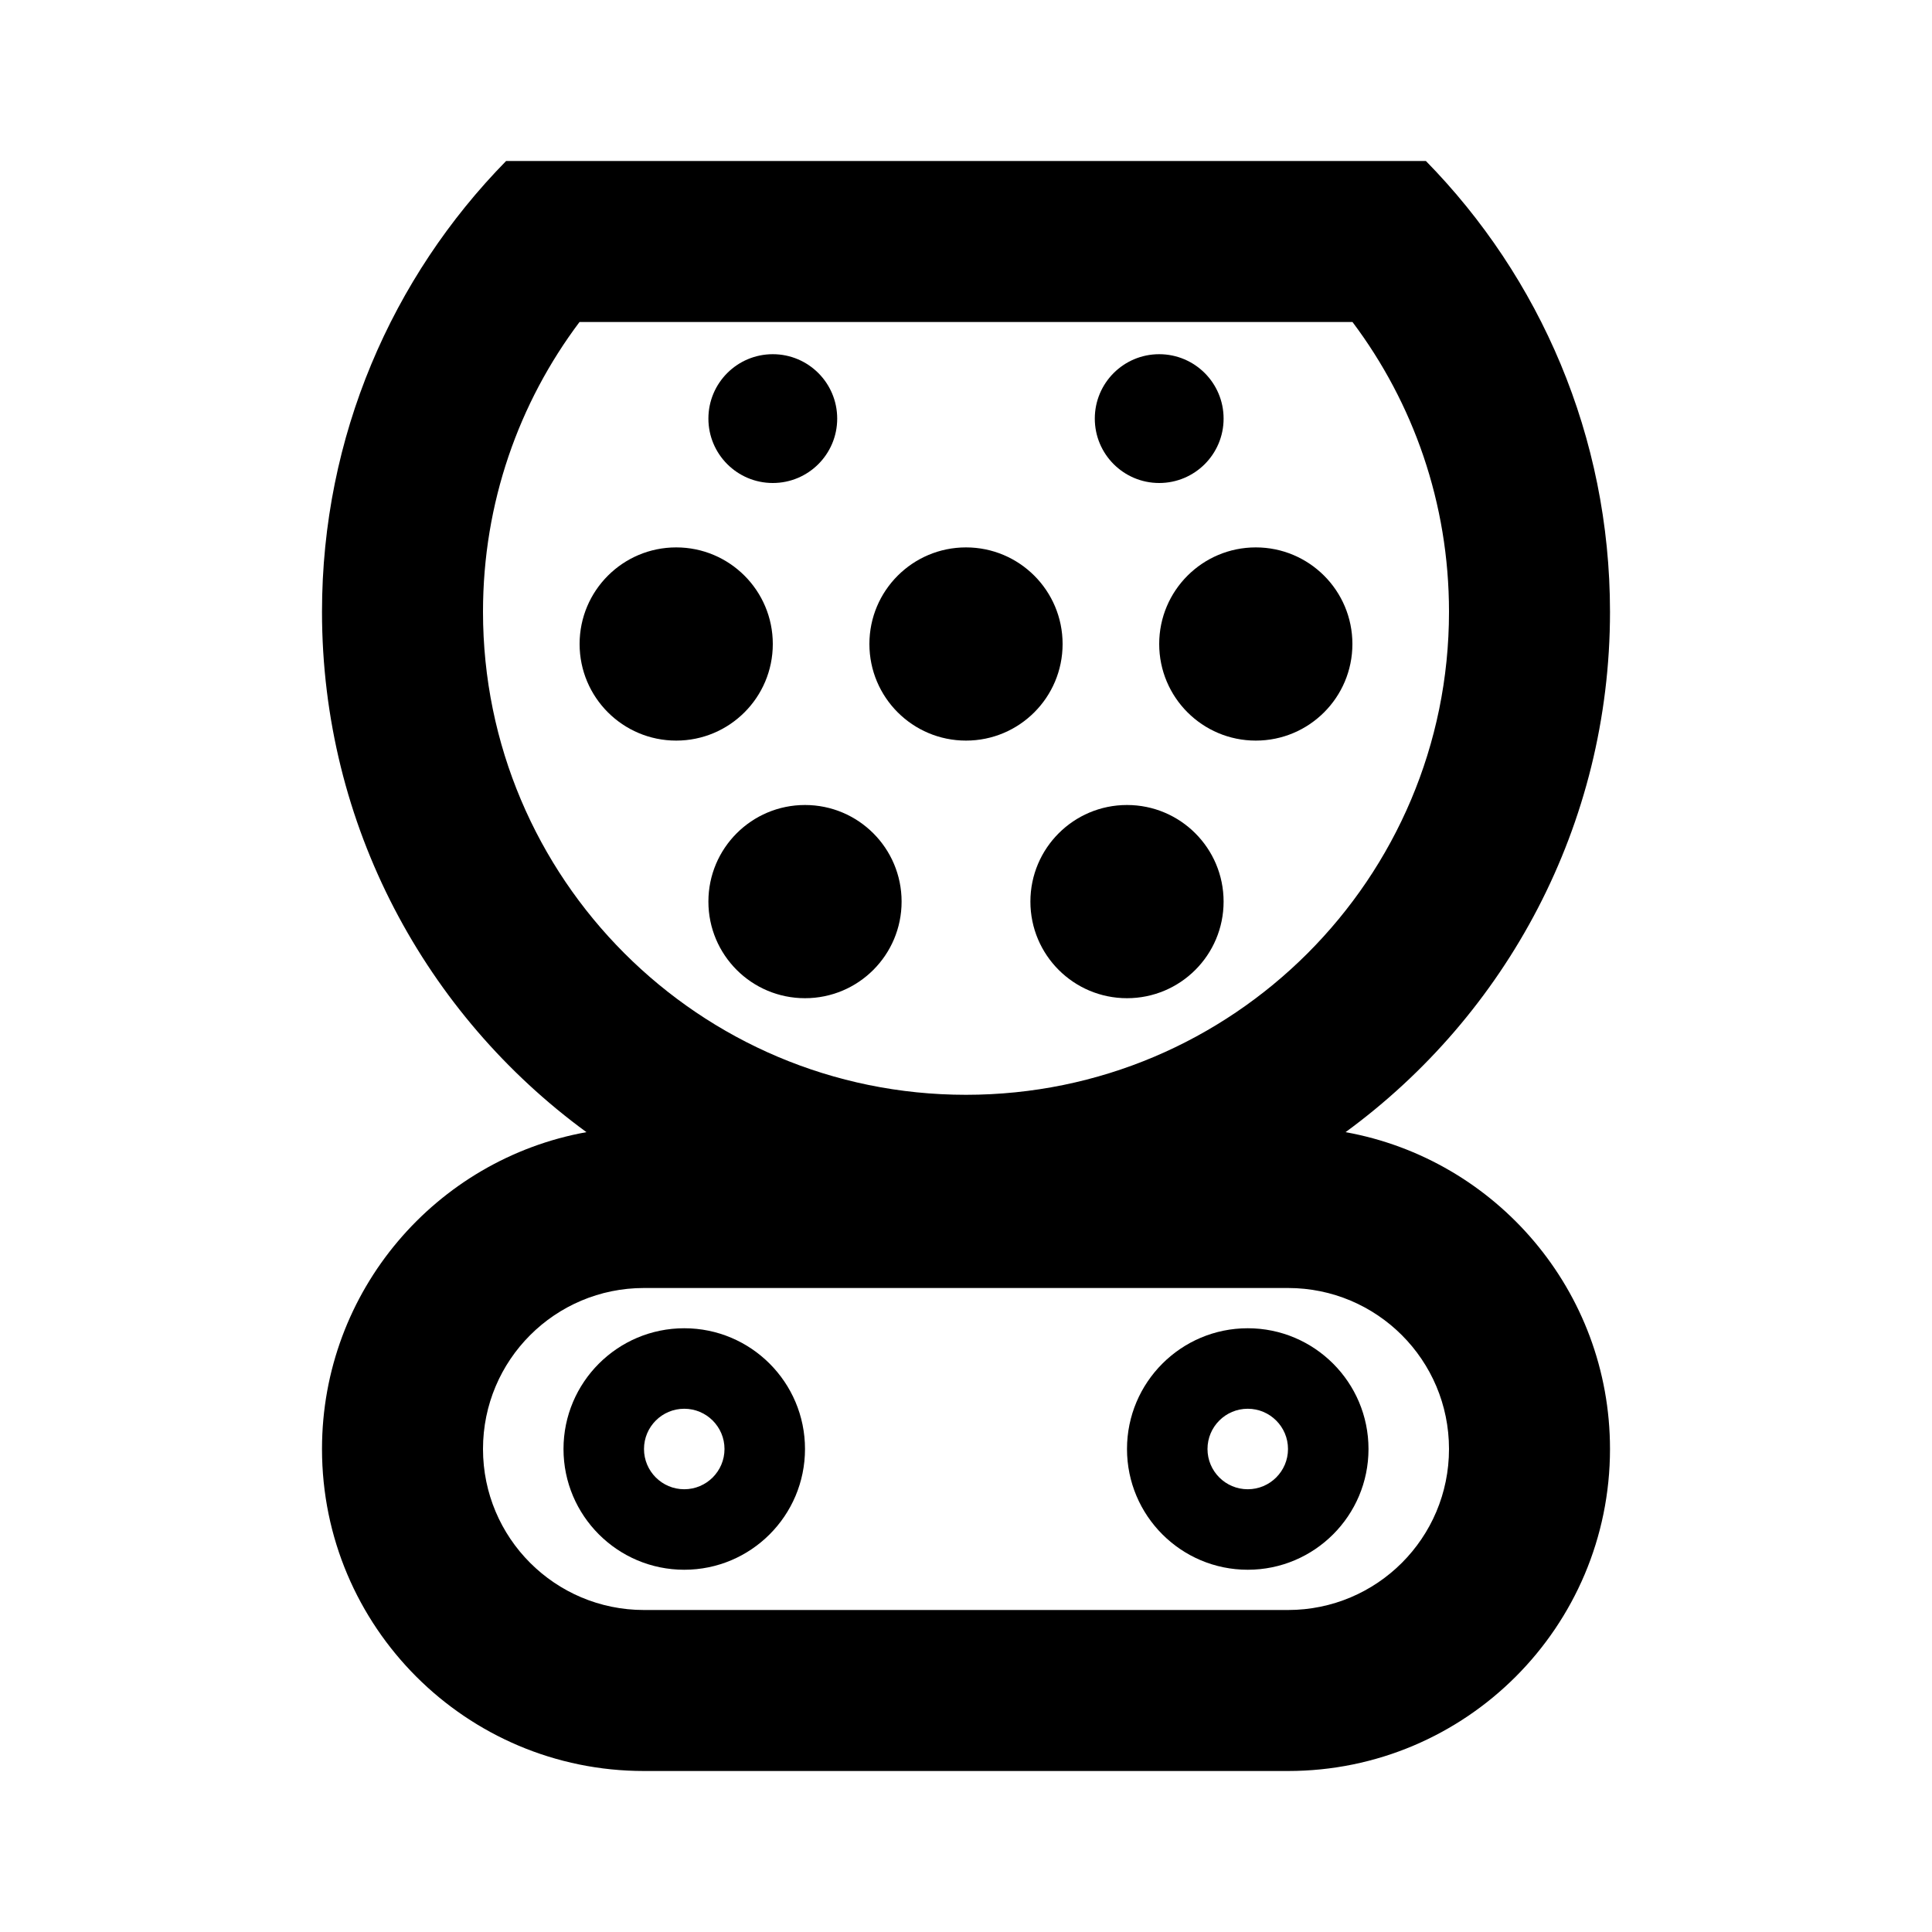
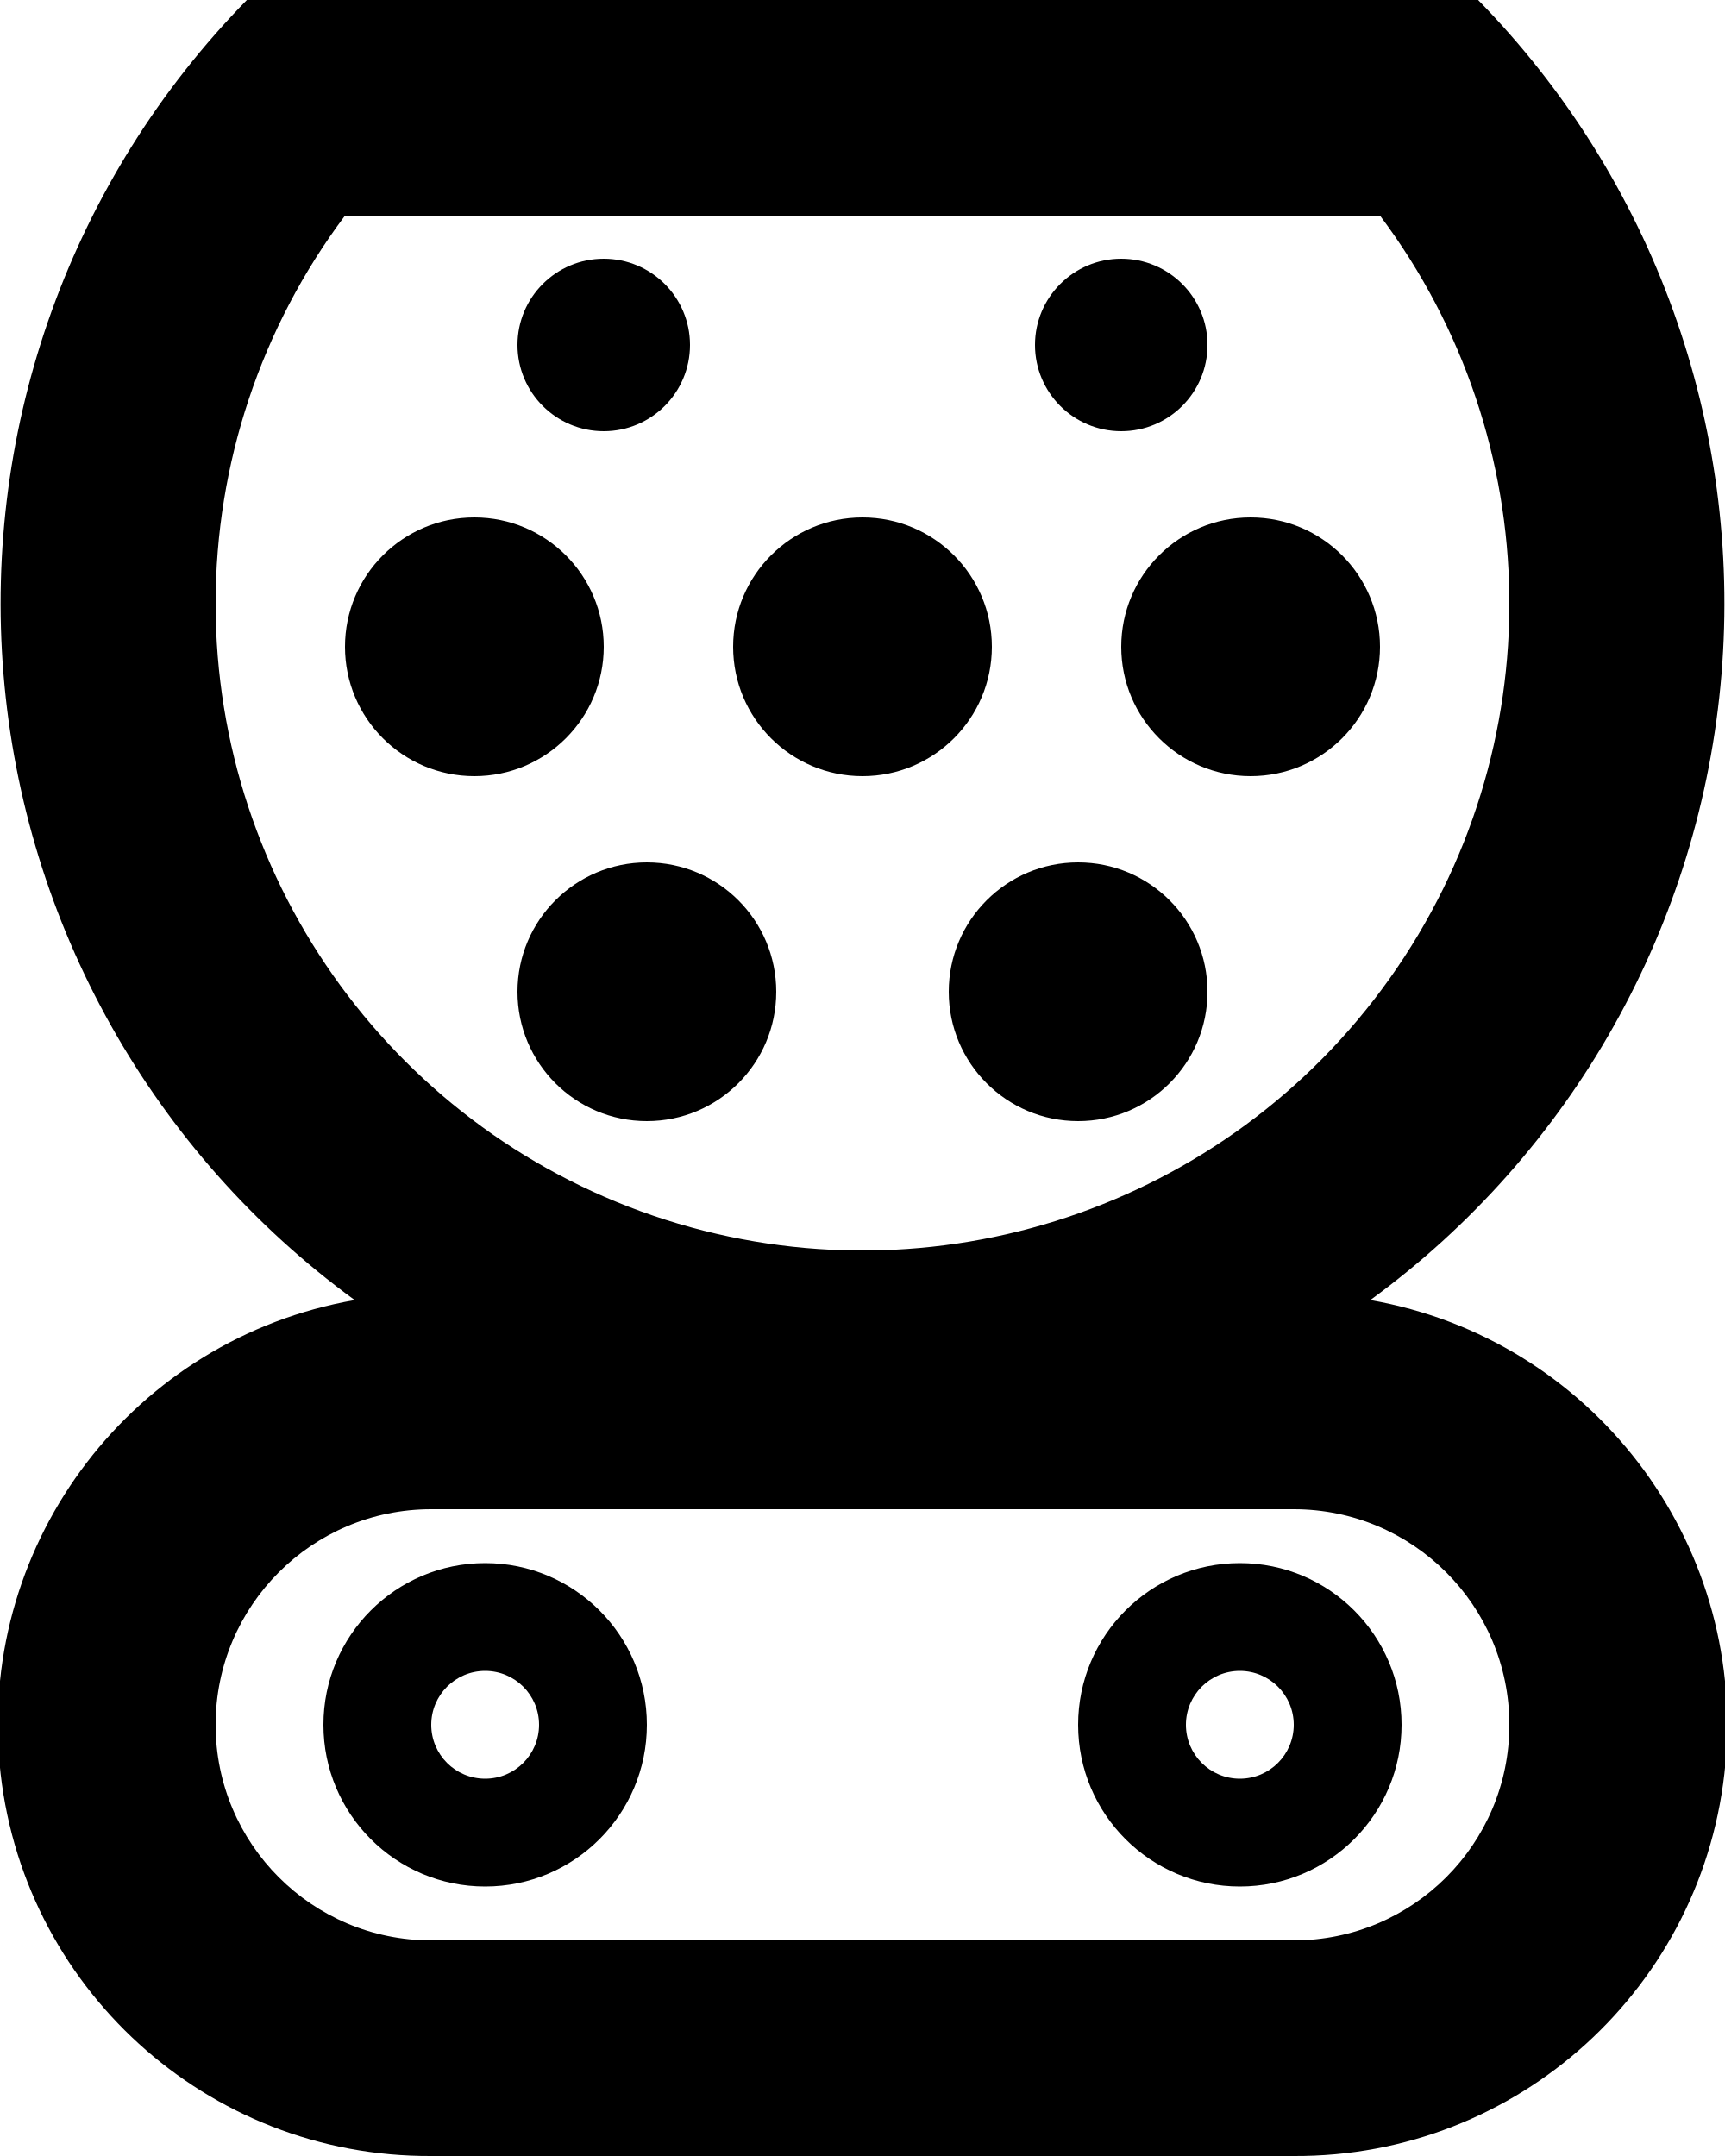
- <svg xmlns="http://www.w3.org/2000/svg" width="24" height="24" viewBox="0 0 24 24">
-   <path d="M15.2 5.2C15.2 5.642 14.842 6 14.4 6C13.958 6 13.6 5.642 13.6 5.2C13.6 4.758 13.958 4.4 14.4 4.4C14.842 4.4 15.2 4.758 15.2 5.2Z" />
-   <path d="M9.6 6C10.042 6 10.4 5.642 10.4 5.2C10.4 4.758 10.042 4.4 9.6 4.4C9.158 4.4 8.8 4.758 8.8 5.2C8.8 5.642 9.158 6 9.6 6Z" />
-   <path d="M11.2 11.2C11.2 11.863 10.663 12.4 10 12.4C9.337 12.4 8.8 11.863 8.8 11.2C8.8 10.537 9.337 10 10 10C10.663 10 11.2 10.537 11.2 11.2Z" />
-   <path d="M8.4 9.2C9.063 9.2 9.6 8.663 9.6 8C9.6 7.337 9.063 6.8 8.4 6.8C7.737 6.8 7.2 7.337 7.2 8C7.2 8.663 7.737 9.2 8.4 9.2Z" />
-   <path d="M13.2 8C13.2 8.663 12.663 9.2 12 9.2C11.337 9.2 10.8 8.663 10.8 8C10.8 7.337 11.337 6.8 12 6.8C12.663 6.8 13.2 7.337 13.2 8Z" />
-   <path d="M15.6 9.2C16.263 9.2 16.8 8.663 16.8 8C16.8 7.337 16.263 6.8 15.6 6.8C14.937 6.8 14.4 7.337 14.4 8C14.4 8.663 14.937 9.2 15.6 9.2Z" />
-   <path d="M15.2 11.2C15.2 11.863 14.663 12.4 14 12.4C13.337 12.4 12.8 11.863 12.8 11.2C12.8 10.537 13.337 10 14 10C14.663 10 15.2 10.537 15.2 11.2Z" />
-   <path fill-rule="evenodd" clip-rule="evenodd" d="M8.5 19.5C9.328 19.5 10 18.828 10 18C10 17.172 9.328 16.5 8.5 16.5C7.672 16.5 7 17.172 7 18C7 18.828 7.672 19.5 8.5 19.5ZM8.5 18.5C8.776 18.5 9 18.276 9 18C9 17.724 8.776 17.5 8.5 17.5C8.224 17.5 8 17.724 8 18C8 18.276 8.224 18.5 8.5 18.5Z" />
-   <path fill-rule="evenodd" clip-rule="evenodd" d="M17 18C17 18.828 16.328 19.5 15.5 19.5C14.672 19.5 14 18.828 14 18C14 17.172 14.672 16.5 15.5 16.5C16.328 16.5 17 17.172 17 18ZM16 18C16 18.276 15.776 18.5 15.5 18.5C15.224 18.5 15 18.276 15 18C15 17.724 15.224 17.5 15.5 17.5C15.776 17.5 16 17.724 16 18Z" />
-   <path fill-rule="evenodd" clip-rule="evenodd" d="M6.287 2H17.713C19.128 3.443 20 5.42 20 7.6C20 10.255 18.706 12.609 16.715 14.064C18.583 14.401 20 16.035 20 18C20 20.209 18.209 22 16 22H8C5.791 22 4 20.209 4 18C4 16.035 5.417 14.401 7.285 14.064C5.294 12.609 4 10.255 4 7.6C4 5.42 4.872 3.443 6.287 2ZM12 13.6C15.314 13.6 18 10.914 18 7.6C18 6.248 17.555 5.003 16.801 4H7.199C6.445 5.003 6 6.248 6 7.6C6 10.914 8.686 13.6 12 13.6ZM6 18C6 16.895 6.895 16 8 16H16C17.105 16 18 16.895 18 18C18 19.105 17.105 20 16 20H8C6.895 20 6 19.105 6 18Z" />
+ <svg xmlns="http://www.w3.org/2000/svg" width="16" height="20" viewBox="0 0 16 20">
+   <path d="M8.8,5.2a.8.8,0,1,1,.8.8A.8.8,0,0,1,8.8,5.2Z" transform="translate(-4 -2)" />
+   <path d="M8.4,9.2A1.2,1.2,0,1,1,9.6,8,1.2,1.2,0,0,1,8.4,9.2Z" transform="translate(-4 -2)" />
+   <circle cx="6" cy="9.2" r="1.2" />
+   <circle cx="8" cy="6" r="1.2" />
+   <circle cx="10" cy="9.2" r="1.2" />
+   <path d="M16.8,8a1.2,1.2,0,1,1-1.2-1.2A1.2,1.2,0,0,1,16.8,8Z" transform="translate(-4 -2)" />
+   <path d="M13.6,5.2a.8.8,0,1,1,.8.8A.8.8,0,0,1,13.6,5.2Z" transform="translate(-4 -2)" />
+   <path d="M16.71,14.06A8,8,0,0,0,17.71,2H6.29a8,8,0,0,0,1,12.06A4,4,0,0,0,8,22h8a4,4,0,0,0,.71-7.94ZM6,7.6A6,6,0,0,1,7.2,4h9.6A6,6,0,1,1,6,7.6ZM16,20H8a2,2,0,0,1,0-4h8a2,2,0,0,1,0,4Z" transform="translate(-4 -2)" fill-rule="evenodd" />
+   <path d="M15.5,16.5A1.5,1.5,0,1,0,17,18,1.5,1.5,0,0,0,15.5,16.5Zm0,2A.5.5,0,1,1,16,18,.5.5,0,0,1,15.5,18.5Z" transform="translate(-4 -2)" fill-rule="evenodd" />
+   <path d="M8.5,16.5A1.5,1.5,0,1,0,10,18,1.5,1.5,0,0,0,8.5,16.5Zm0,2A.5.5,0,1,1,9,18,.5.5,0,0,1,8.5,18.5Z" transform="translate(-4 -2)" fill-rule="evenodd" />
</svg>
